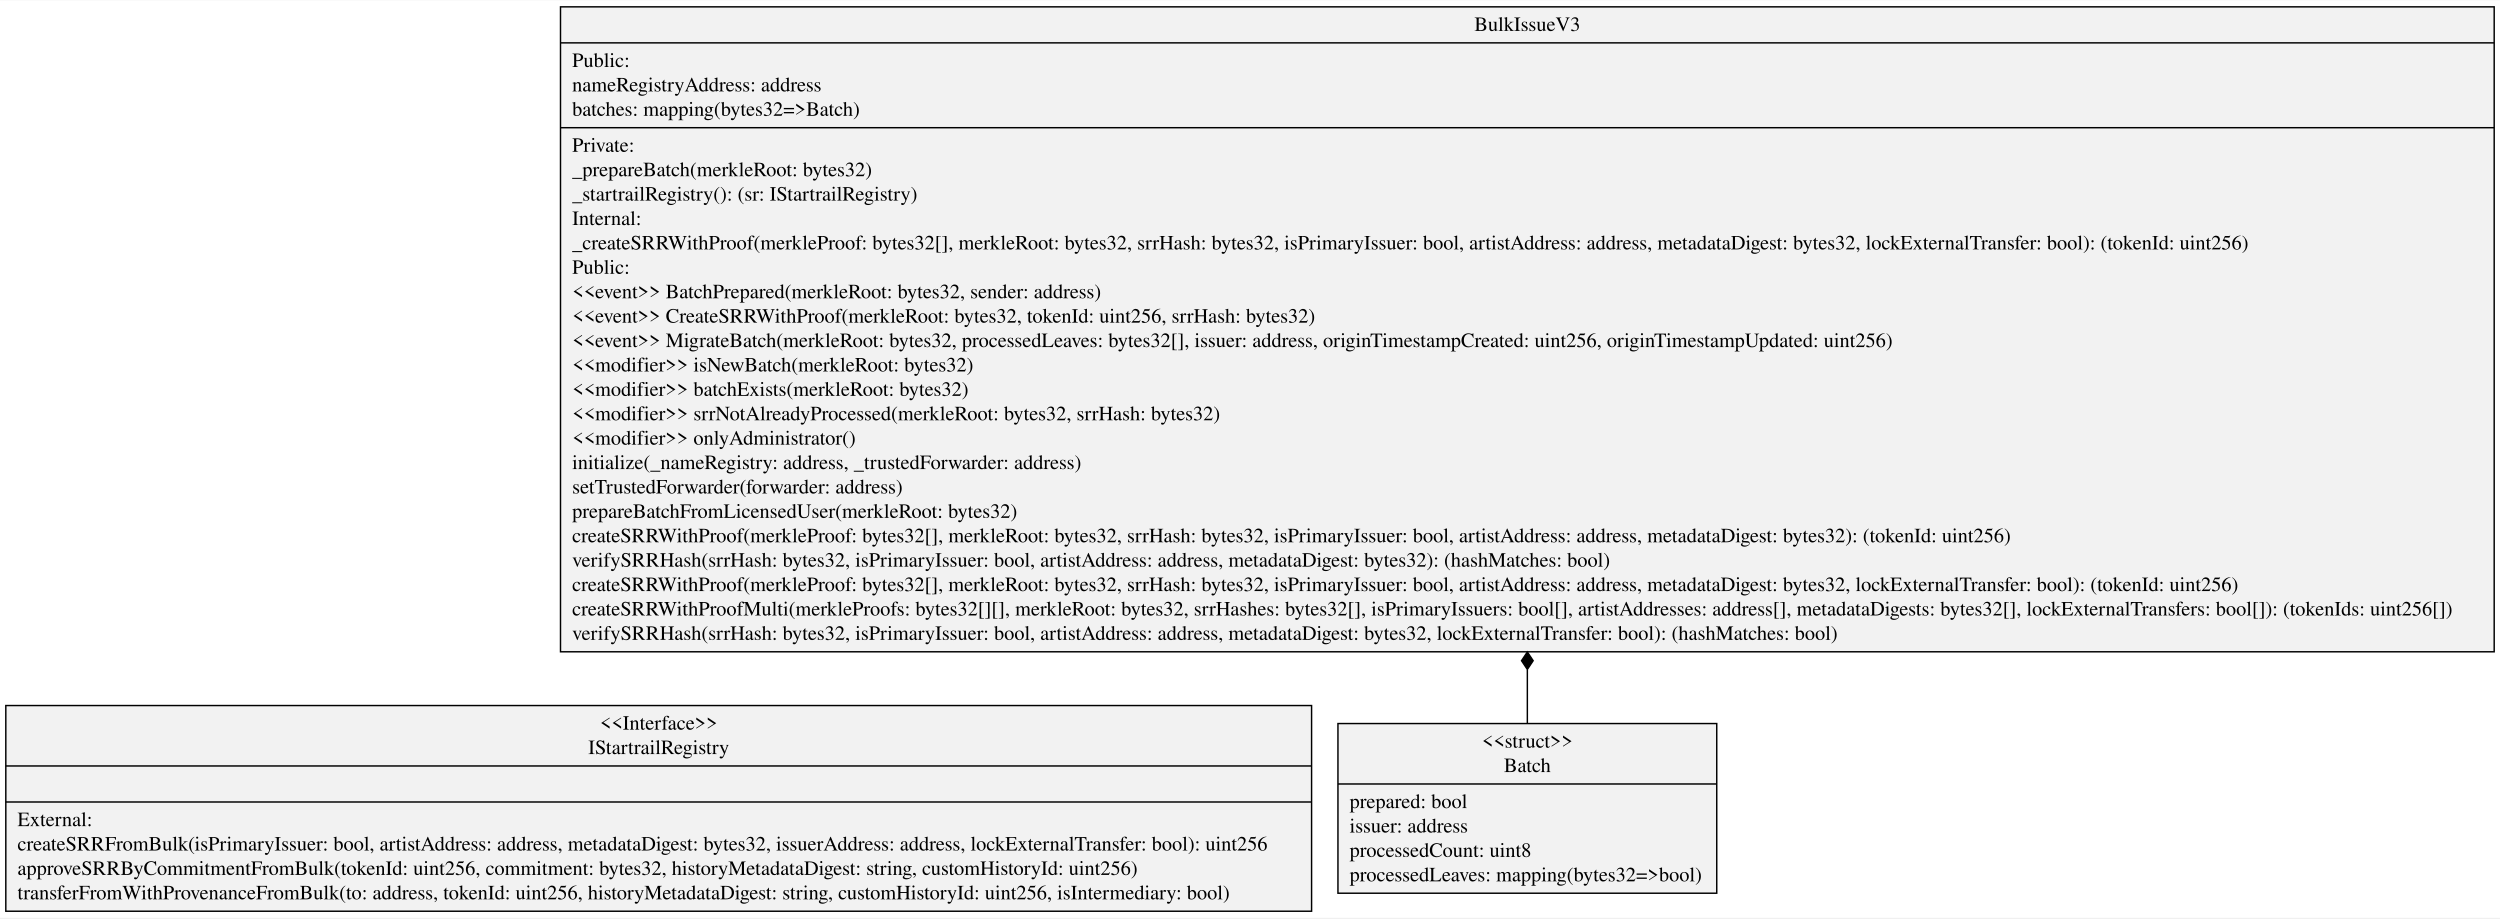
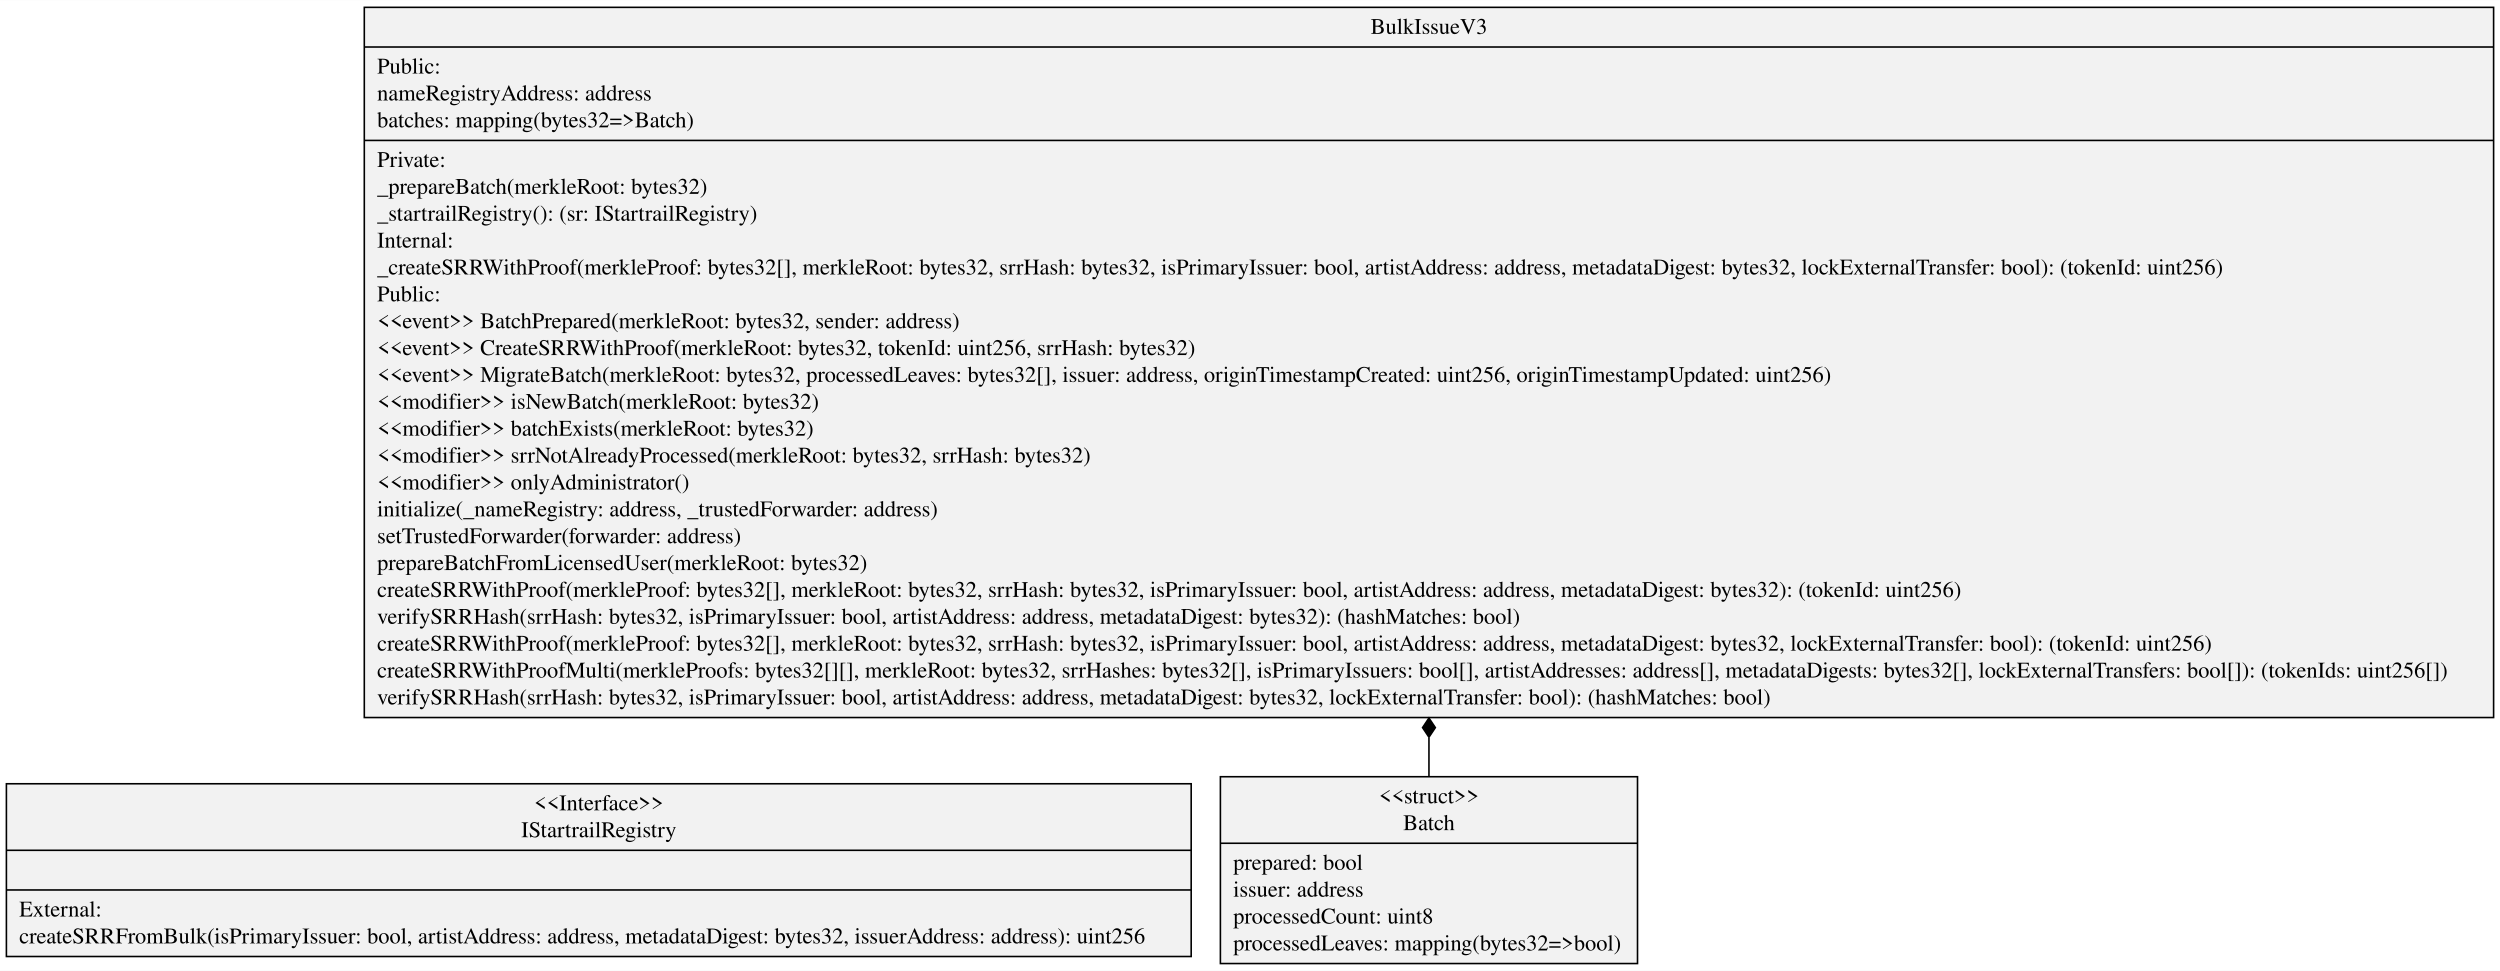
- <svg xmlns="http://www.w3.org/2000/svg" width="1721pt" height="632pt" viewBox="0.00 0.00 1721.06 631.60">
-   <g id="graph0" class="graph" transform="scale(1 1) rotate(0) translate(4 627.6)">
-     <polygon fill="#ffffff" stroke="transparent" points="-4,4 -4,-627.6 1717.061,-627.6 1717.061,4 -4,4" />
+ <svg xmlns="http://www.w3.org/2000/svg" width="1563pt" height="607pt" viewBox="0.00 0.00 1562.95 606.80">
+   <g id="graph0" class="graph" transform="scale(1 1) rotate(0) translate(4 602.8)">
+     <polygon fill="#ffffff" stroke="transparent" points="-4,4 -4,-602.8 1558.952,-602.8 1558.952,4 -4,4" />
    <g id="node1" class="node">
-       <polygon fill="#f2f2f2" stroke="#000000" points="0,-.5 0,-142.1 898.924,-142.1 898.924,-.5 0,-.5" />
-       <text text-anchor="middle" x="449.462" y="-125.5" font-family="Times,serif" font-size="14.00" fill="#000000">&lt;&lt;Interface&gt;&gt;</text>
-       <text text-anchor="middle" x="449.462" y="-108.7" font-family="Times,serif" font-size="14.00" fill="#000000">IStartrailRegistry</text>
-       <polyline fill="none" stroke="#000000" points="0,-100.5 898.924,-100.5 " />
-       <text text-anchor="middle" x="449.462" y="-83.9" font-family="Times,serif" font-size="14.00" fill="#000000"> </text>
-       <polyline fill="none" stroke="#000000" points="0,-75.7 898.924,-75.7 " />
-       <text text-anchor="start" x="8" y="-59.1" font-family="Times,serif" font-size="14.00" fill="#000000">External:</text>
-       <text text-anchor="start" x="8" y="-42.3" font-family="Times,serif" font-size="14.00" fill="#000000">     createSRRFromBulk(isPrimaryIssuer: bool, artistAddress: address, metadataDigest: bytes32, issuerAddress: address, lockExternalTransfer: bool): uint256</text>
-       <text text-anchor="start" x="8" y="-25.5" font-family="Times,serif" font-size="14.00" fill="#000000">     approveSRRByCommitmentFromBulk(tokenId: uint256, commitment: bytes32, historyMetadataDigest: string, customHistoryId: uint256)</text>
-       <text text-anchor="start" x="8" y="-8.7" font-family="Times,serif" font-size="14.00" fill="#000000">     transferFromWithProvenanceFromBulk(to: address, tokenId: uint256, historyMetadataDigest: string, customHistoryId: uint256, isIntermediary: bool)</text>
+       <polygon fill="#f2f2f2" stroke="#000000" points="0,-4.9 0,-112.9 740.706,-112.9 740.706,-4.9 0,-4.9" />
+       <text text-anchor="middle" x="370.353" y="-96.3" font-family="Times,serif" font-size="14.00" fill="#000000">&lt;&lt;Interface&gt;&gt;</text>
+       <text text-anchor="middle" x="370.353" y="-79.5" font-family="Times,serif" font-size="14.00" fill="#000000">IStartrailRegistry</text>
+       <polyline fill="none" stroke="#000000" points="0,-71.3 740.706,-71.3 " />
+       <text text-anchor="middle" x="370.353" y="-54.7" font-family="Times,serif" font-size="14.00" fill="#000000"> </text>
+       <polyline fill="none" stroke="#000000" points="0,-46.5 740.706,-46.5 " />
+       <text text-anchor="start" x="8" y="-29.9" font-family="Times,serif" font-size="14.00" fill="#000000">External:</text>
+       <text text-anchor="start" x="8" y="-13.1" font-family="Times,serif" font-size="14.00" fill="#000000">     createSRRFromBulk(isPrimaryIssuer: bool, artistAddress: address, metadataDigest: bytes32, issuerAddress: address): uint256</text>
    </g>
    <g id="node2" class="node">
-       <polygon fill="#f2f2f2" stroke="#000000" points="381.863,-179.1 381.863,-623.1 1713.061,-623.1 1713.061,-179.1 381.863,-179.1" />
-       <text text-anchor="middle" x="1047.462" y="-606.5" font-family="Times,serif" font-size="14.00" fill="#000000">BulkIssueV3</text>
-       <polyline fill="none" stroke="#000000" points="381.863,-598.3 1713.061,-598.3 " />
-       <text text-anchor="start" x="389.863" y="-581.7" font-family="Times,serif" font-size="14.00" fill="#000000">Public:</text>
-       <text text-anchor="start" x="389.863" y="-564.9" font-family="Times,serif" font-size="14.00" fill="#000000">   nameRegistryAddress: address</text>
-       <text text-anchor="start" x="389.863" y="-548.1" font-family="Times,serif" font-size="14.00" fill="#000000">   batches: mapping(bytes32=&gt;Batch)</text>
-       <polyline fill="none" stroke="#000000" points="381.863,-539.9 1713.061,-539.9 " />
-       <text text-anchor="start" x="389.863" y="-523.3" font-family="Times,serif" font-size="14.00" fill="#000000">Private:</text>
-       <text text-anchor="start" x="389.863" y="-506.5" font-family="Times,serif" font-size="14.00" fill="#000000">    _prepareBatch(merkleRoot: bytes32)</text>
-       <text text-anchor="start" x="389.863" y="-489.7" font-family="Times,serif" font-size="14.00" fill="#000000">    _startrailRegistry(): (sr: IStartrailRegistry)</text>
-       <text text-anchor="start" x="389.863" y="-472.9" font-family="Times,serif" font-size="14.00" fill="#000000">Internal:</text>
-       <text text-anchor="start" x="389.863" y="-456.1" font-family="Times,serif" font-size="14.00" fill="#000000">    _createSRRWithProof(merkleProof: bytes32[], merkleRoot: bytes32, srrHash: bytes32, isPrimaryIssuer: bool, artistAddress: address, metadataDigest: bytes32, lockExternalTransfer: bool): (tokenId: uint256)</text>
-       <text text-anchor="start" x="389.863" y="-439.3" font-family="Times,serif" font-size="14.00" fill="#000000">Public:</text>
-       <text text-anchor="start" x="389.863" y="-422.5" font-family="Times,serif" font-size="14.00" fill="#000000">    &lt;&lt;event&gt;&gt; BatchPrepared(merkleRoot: bytes32, sender: address)</text>
-       <text text-anchor="start" x="389.863" y="-405.7" font-family="Times,serif" font-size="14.00" fill="#000000">    &lt;&lt;event&gt;&gt; CreateSRRWithProof(merkleRoot: bytes32, tokenId: uint256, srrHash: bytes32)</text>
-       <text text-anchor="start" x="389.863" y="-388.9" font-family="Times,serif" font-size="14.00" fill="#000000">    &lt;&lt;event&gt;&gt; MigrateBatch(merkleRoot: bytes32, processedLeaves: bytes32[], issuer: address, originTimestampCreated: uint256, originTimestampUpdated: uint256)</text>
-       <text text-anchor="start" x="389.863" y="-372.1" font-family="Times,serif" font-size="14.00" fill="#000000">    &lt;&lt;modifier&gt;&gt; isNewBatch(merkleRoot: bytes32)</text>
-       <text text-anchor="start" x="389.863" y="-355.3" font-family="Times,serif" font-size="14.00" fill="#000000">    &lt;&lt;modifier&gt;&gt; batchExists(merkleRoot: bytes32)</text>
-       <text text-anchor="start" x="389.863" y="-338.5" font-family="Times,serif" font-size="14.00" fill="#000000">    &lt;&lt;modifier&gt;&gt; srrNotAlreadyProcessed(merkleRoot: bytes32, srrHash: bytes32)</text>
-       <text text-anchor="start" x="389.863" y="-321.7" font-family="Times,serif" font-size="14.00" fill="#000000">    &lt;&lt;modifier&gt;&gt; onlyAdministrator()</text>
-       <text text-anchor="start" x="389.863" y="-304.9" font-family="Times,serif" font-size="14.00" fill="#000000">    initialize(_nameRegistry: address, _trustedForwarder: address)</text>
-       <text text-anchor="start" x="389.863" y="-288.1" font-family="Times,serif" font-size="14.00" fill="#000000">    setTrustedForwarder(forwarder: address)</text>
-       <text text-anchor="start" x="389.863" y="-271.3" font-family="Times,serif" font-size="14.00" fill="#000000">    prepareBatchFromLicensedUser(merkleRoot: bytes32)</text>
-       <text text-anchor="start" x="389.863" y="-254.5" font-family="Times,serif" font-size="14.00" fill="#000000">    createSRRWithProof(merkleProof: bytes32[], merkleRoot: bytes32, srrHash: bytes32, isPrimaryIssuer: bool, artistAddress: address, metadataDigest: bytes32): (tokenId: uint256)</text>
-       <text text-anchor="start" x="389.863" y="-237.7" font-family="Times,serif" font-size="14.00" fill="#000000">    verifySRRHash(srrHash: bytes32, isPrimaryIssuer: bool, artistAddress: address, metadataDigest: bytes32): (hashMatches: bool)</text>
-       <text text-anchor="start" x="389.863" y="-220.9" font-family="Times,serif" font-size="14.00" fill="#000000">    createSRRWithProof(merkleProof: bytes32[], merkleRoot: bytes32, srrHash: bytes32, isPrimaryIssuer: bool, artistAddress: address, metadataDigest: bytes32, lockExternalTransfer: bool): (tokenId: uint256)</text>
-       <text text-anchor="start" x="389.863" y="-204.1" font-family="Times,serif" font-size="14.00" fill="#000000">    createSRRWithProofMulti(merkleProofs: bytes32[][], merkleRoot: bytes32, srrHashes: bytes32[], isPrimaryIssuers: bool[], artistAddresses: address[], metadataDigests: bytes32[], lockExternalTransfers: bool[]): (tokenIds: uint256[])</text>
-       <text text-anchor="start" x="389.863" y="-187.3" font-family="Times,serif" font-size="14.00" fill="#000000">    verifySRRHash(srrHash: bytes32, isPrimaryIssuer: bool, artistAddress: address, metadataDigest: bytes32, lockExternalTransfer: bool): (hashMatches: bool)</text>
+       <polygon fill="#f2f2f2" stroke="#000000" points="223.754,-154.3 223.754,-598.3 1554.952,-598.3 1554.952,-154.3 223.754,-154.3" />
+       <text text-anchor="middle" x="889.353" y="-581.7" font-family="Times,serif" font-size="14.00" fill="#000000">BulkIssueV3</text>
+       <polyline fill="none" stroke="#000000" points="223.754,-573.5 1554.952,-573.5 " />
+       <text text-anchor="start" x="231.754" y="-556.9" font-family="Times,serif" font-size="14.00" fill="#000000">Public:</text>
+       <text text-anchor="start" x="231.754" y="-540.1" font-family="Times,serif" font-size="14.00" fill="#000000">   nameRegistryAddress: address</text>
+       <text text-anchor="start" x="231.754" y="-523.3" font-family="Times,serif" font-size="14.00" fill="#000000">   batches: mapping(bytes32=&gt;Batch)</text>
+       <polyline fill="none" stroke="#000000" points="223.754,-515.1 1554.952,-515.1 " />
+       <text text-anchor="start" x="231.754" y="-498.5" font-family="Times,serif" font-size="14.00" fill="#000000">Private:</text>
+       <text text-anchor="start" x="231.754" y="-481.7" font-family="Times,serif" font-size="14.00" fill="#000000">    _prepareBatch(merkleRoot: bytes32)</text>
+       <text text-anchor="start" x="231.754" y="-464.9" font-family="Times,serif" font-size="14.00" fill="#000000">    _startrailRegistry(): (sr: IStartrailRegistry)</text>
+       <text text-anchor="start" x="231.754" y="-448.1" font-family="Times,serif" font-size="14.00" fill="#000000">Internal:</text>
+       <text text-anchor="start" x="231.754" y="-431.3" font-family="Times,serif" font-size="14.00" fill="#000000">    _createSRRWithProof(merkleProof: bytes32[], merkleRoot: bytes32, srrHash: bytes32, isPrimaryIssuer: bool, artistAddress: address, metadataDigest: bytes32, lockExternalTransfer: bool): (tokenId: uint256)</text>
+       <text text-anchor="start" x="231.754" y="-414.5" font-family="Times,serif" font-size="14.00" fill="#000000">Public:</text>
+       <text text-anchor="start" x="231.754" y="-397.7" font-family="Times,serif" font-size="14.00" fill="#000000">    &lt;&lt;event&gt;&gt; BatchPrepared(merkleRoot: bytes32, sender: address)</text>
+       <text text-anchor="start" x="231.754" y="-380.9" font-family="Times,serif" font-size="14.00" fill="#000000">    &lt;&lt;event&gt;&gt; CreateSRRWithProof(merkleRoot: bytes32, tokenId: uint256, srrHash: bytes32)</text>
+       <text text-anchor="start" x="231.754" y="-364.1" font-family="Times,serif" font-size="14.00" fill="#000000">    &lt;&lt;event&gt;&gt; MigrateBatch(merkleRoot: bytes32, processedLeaves: bytes32[], issuer: address, originTimestampCreated: uint256, originTimestampUpdated: uint256)</text>
+       <text text-anchor="start" x="231.754" y="-347.3" font-family="Times,serif" font-size="14.00" fill="#000000">    &lt;&lt;modifier&gt;&gt; isNewBatch(merkleRoot: bytes32)</text>
+       <text text-anchor="start" x="231.754" y="-330.5" font-family="Times,serif" font-size="14.00" fill="#000000">    &lt;&lt;modifier&gt;&gt; batchExists(merkleRoot: bytes32)</text>
+       <text text-anchor="start" x="231.754" y="-313.7" font-family="Times,serif" font-size="14.00" fill="#000000">    &lt;&lt;modifier&gt;&gt; srrNotAlreadyProcessed(merkleRoot: bytes32, srrHash: bytes32)</text>
+       <text text-anchor="start" x="231.754" y="-296.9" font-family="Times,serif" font-size="14.00" fill="#000000">    &lt;&lt;modifier&gt;&gt; onlyAdministrator()</text>
+       <text text-anchor="start" x="231.754" y="-280.1" font-family="Times,serif" font-size="14.00" fill="#000000">    initialize(_nameRegistry: address, _trustedForwarder: address)</text>
+       <text text-anchor="start" x="231.754" y="-263.3" font-family="Times,serif" font-size="14.00" fill="#000000">    setTrustedForwarder(forwarder: address)</text>
+       <text text-anchor="start" x="231.754" y="-246.5" font-family="Times,serif" font-size="14.00" fill="#000000">    prepareBatchFromLicensedUser(merkleRoot: bytes32)</text>
+       <text text-anchor="start" x="231.754" y="-229.7" font-family="Times,serif" font-size="14.00" fill="#000000">    createSRRWithProof(merkleProof: bytes32[], merkleRoot: bytes32, srrHash: bytes32, isPrimaryIssuer: bool, artistAddress: address, metadataDigest: bytes32): (tokenId: uint256)</text>
+       <text text-anchor="start" x="231.754" y="-212.9" font-family="Times,serif" font-size="14.00" fill="#000000">    verifySRRHash(srrHash: bytes32, isPrimaryIssuer: bool, artistAddress: address, metadataDigest: bytes32): (hashMatches: bool)</text>
+       <text text-anchor="start" x="231.754" y="-196.1" font-family="Times,serif" font-size="14.00" fill="#000000">    createSRRWithProof(merkleProof: bytes32[], merkleRoot: bytes32, srrHash: bytes32, isPrimaryIssuer: bool, artistAddress: address, metadataDigest: bytes32, lockExternalTransfer: bool): (tokenId: uint256)</text>
+       <text text-anchor="start" x="231.754" y="-179.3" font-family="Times,serif" font-size="14.00" fill="#000000">    createSRRWithProofMulti(merkleProofs: bytes32[][], merkleRoot: bytes32, srrHashes: bytes32[], isPrimaryIssuers: bool[], artistAddresses: address[], metadataDigests: bytes32[], lockExternalTransfers: bool[]): (tokenIds: uint256[])</text>
+       <text text-anchor="start" x="231.754" y="-162.5" font-family="Times,serif" font-size="14.00" fill="#000000">    verifySRRHash(srrHash: bytes32, isPrimaryIssuer: bool, artistAddress: address, metadataDigest: bytes32, lockExternalTransfer: bool): (hashMatches: bool)</text>
    </g>
    <g id="node3" class="node">
-       <polygon fill="#f2f2f2" stroke="#000000" points="917.076,-12.9 917.076,-129.7 1177.848,-129.7 1177.848,-12.9 917.076,-12.9" />
-       <text text-anchor="middle" x="1047.462" y="-113.1" font-family="Times,serif" font-size="14.00" fill="#000000">&lt;&lt;struct&gt;&gt;</text>
-       <text text-anchor="middle" x="1047.462" y="-96.3" font-family="Times,serif" font-size="14.00" fill="#000000">Batch</text>
-       <polyline fill="none" stroke="#000000" points="917.076,-88.1 1177.848,-88.1 " />
-       <text text-anchor="start" x="925.076" y="-71.5" font-family="Times,serif" font-size="14.00" fill="#000000">prepared: bool</text>
-       <text text-anchor="start" x="925.076" y="-54.7" font-family="Times,serif" font-size="14.00" fill="#000000">issuer: address</text>
-       <text text-anchor="start" x="925.076" y="-37.9" font-family="Times,serif" font-size="14.00" fill="#000000">processedCount: uint8</text>
-       <text text-anchor="start" x="925.076" y="-21.1" font-family="Times,serif" font-size="14.00" fill="#000000">processedLeaves: mapping(bytes32=&gt;bool)</text>
+       <polygon fill="#f2f2f2" stroke="#000000" points="758.967,-.5 758.967,-117.3 1019.739,-117.3 1019.739,-.5 758.967,-.5" />
+       <text text-anchor="middle" x="889.353" y="-100.7" font-family="Times,serif" font-size="14.00" fill="#000000">&lt;&lt;struct&gt;&gt;</text>
+       <text text-anchor="middle" x="889.353" y="-83.9" font-family="Times,serif" font-size="14.00" fill="#000000">Batch</text>
+       <polyline fill="none" stroke="#000000" points="758.967,-75.7 1019.739,-75.7 " />
+       <text text-anchor="start" x="766.967" y="-59.1" font-family="Times,serif" font-size="14.00" fill="#000000">prepared: bool</text>
+       <text text-anchor="start" x="766.967" y="-42.3" font-family="Times,serif" font-size="14.00" fill="#000000">issuer: address</text>
+       <text text-anchor="start" x="766.967" y="-25.5" font-family="Times,serif" font-size="14.00" fill="#000000">processedCount: uint8</text>
+       <text text-anchor="start" x="766.967" y="-8.7" font-family="Times,serif" font-size="14.00" fill="#000000">processedLeaves: mapping(bytes32=&gt;bool)</text>
    </g>
    <g id="edge1" class="edge">
-       <path fill="none" stroke="#000000" d="M1047.462,-129.882C1047.462,-141.148 1047.462,-153.569 1047.462,-166.71" />
-       <polygon fill="#000000" stroke="#000000" points="1047.462,-166.969 1051.462,-172.969 1047.462,-178.969 1043.462,-172.969 1047.462,-166.969" />
+       <path fill="none" stroke="#000000" d="M889.353,-117.486C889.353,-125.095 889.353,-133.223 889.353,-141.732" />
+       <polygon fill="#000000" stroke="#000000" points="889.353,-142.001 893.353,-148.001 889.353,-154.001 885.353,-148.001 889.353,-142.001" />
    </g>
  </g>
</svg>
